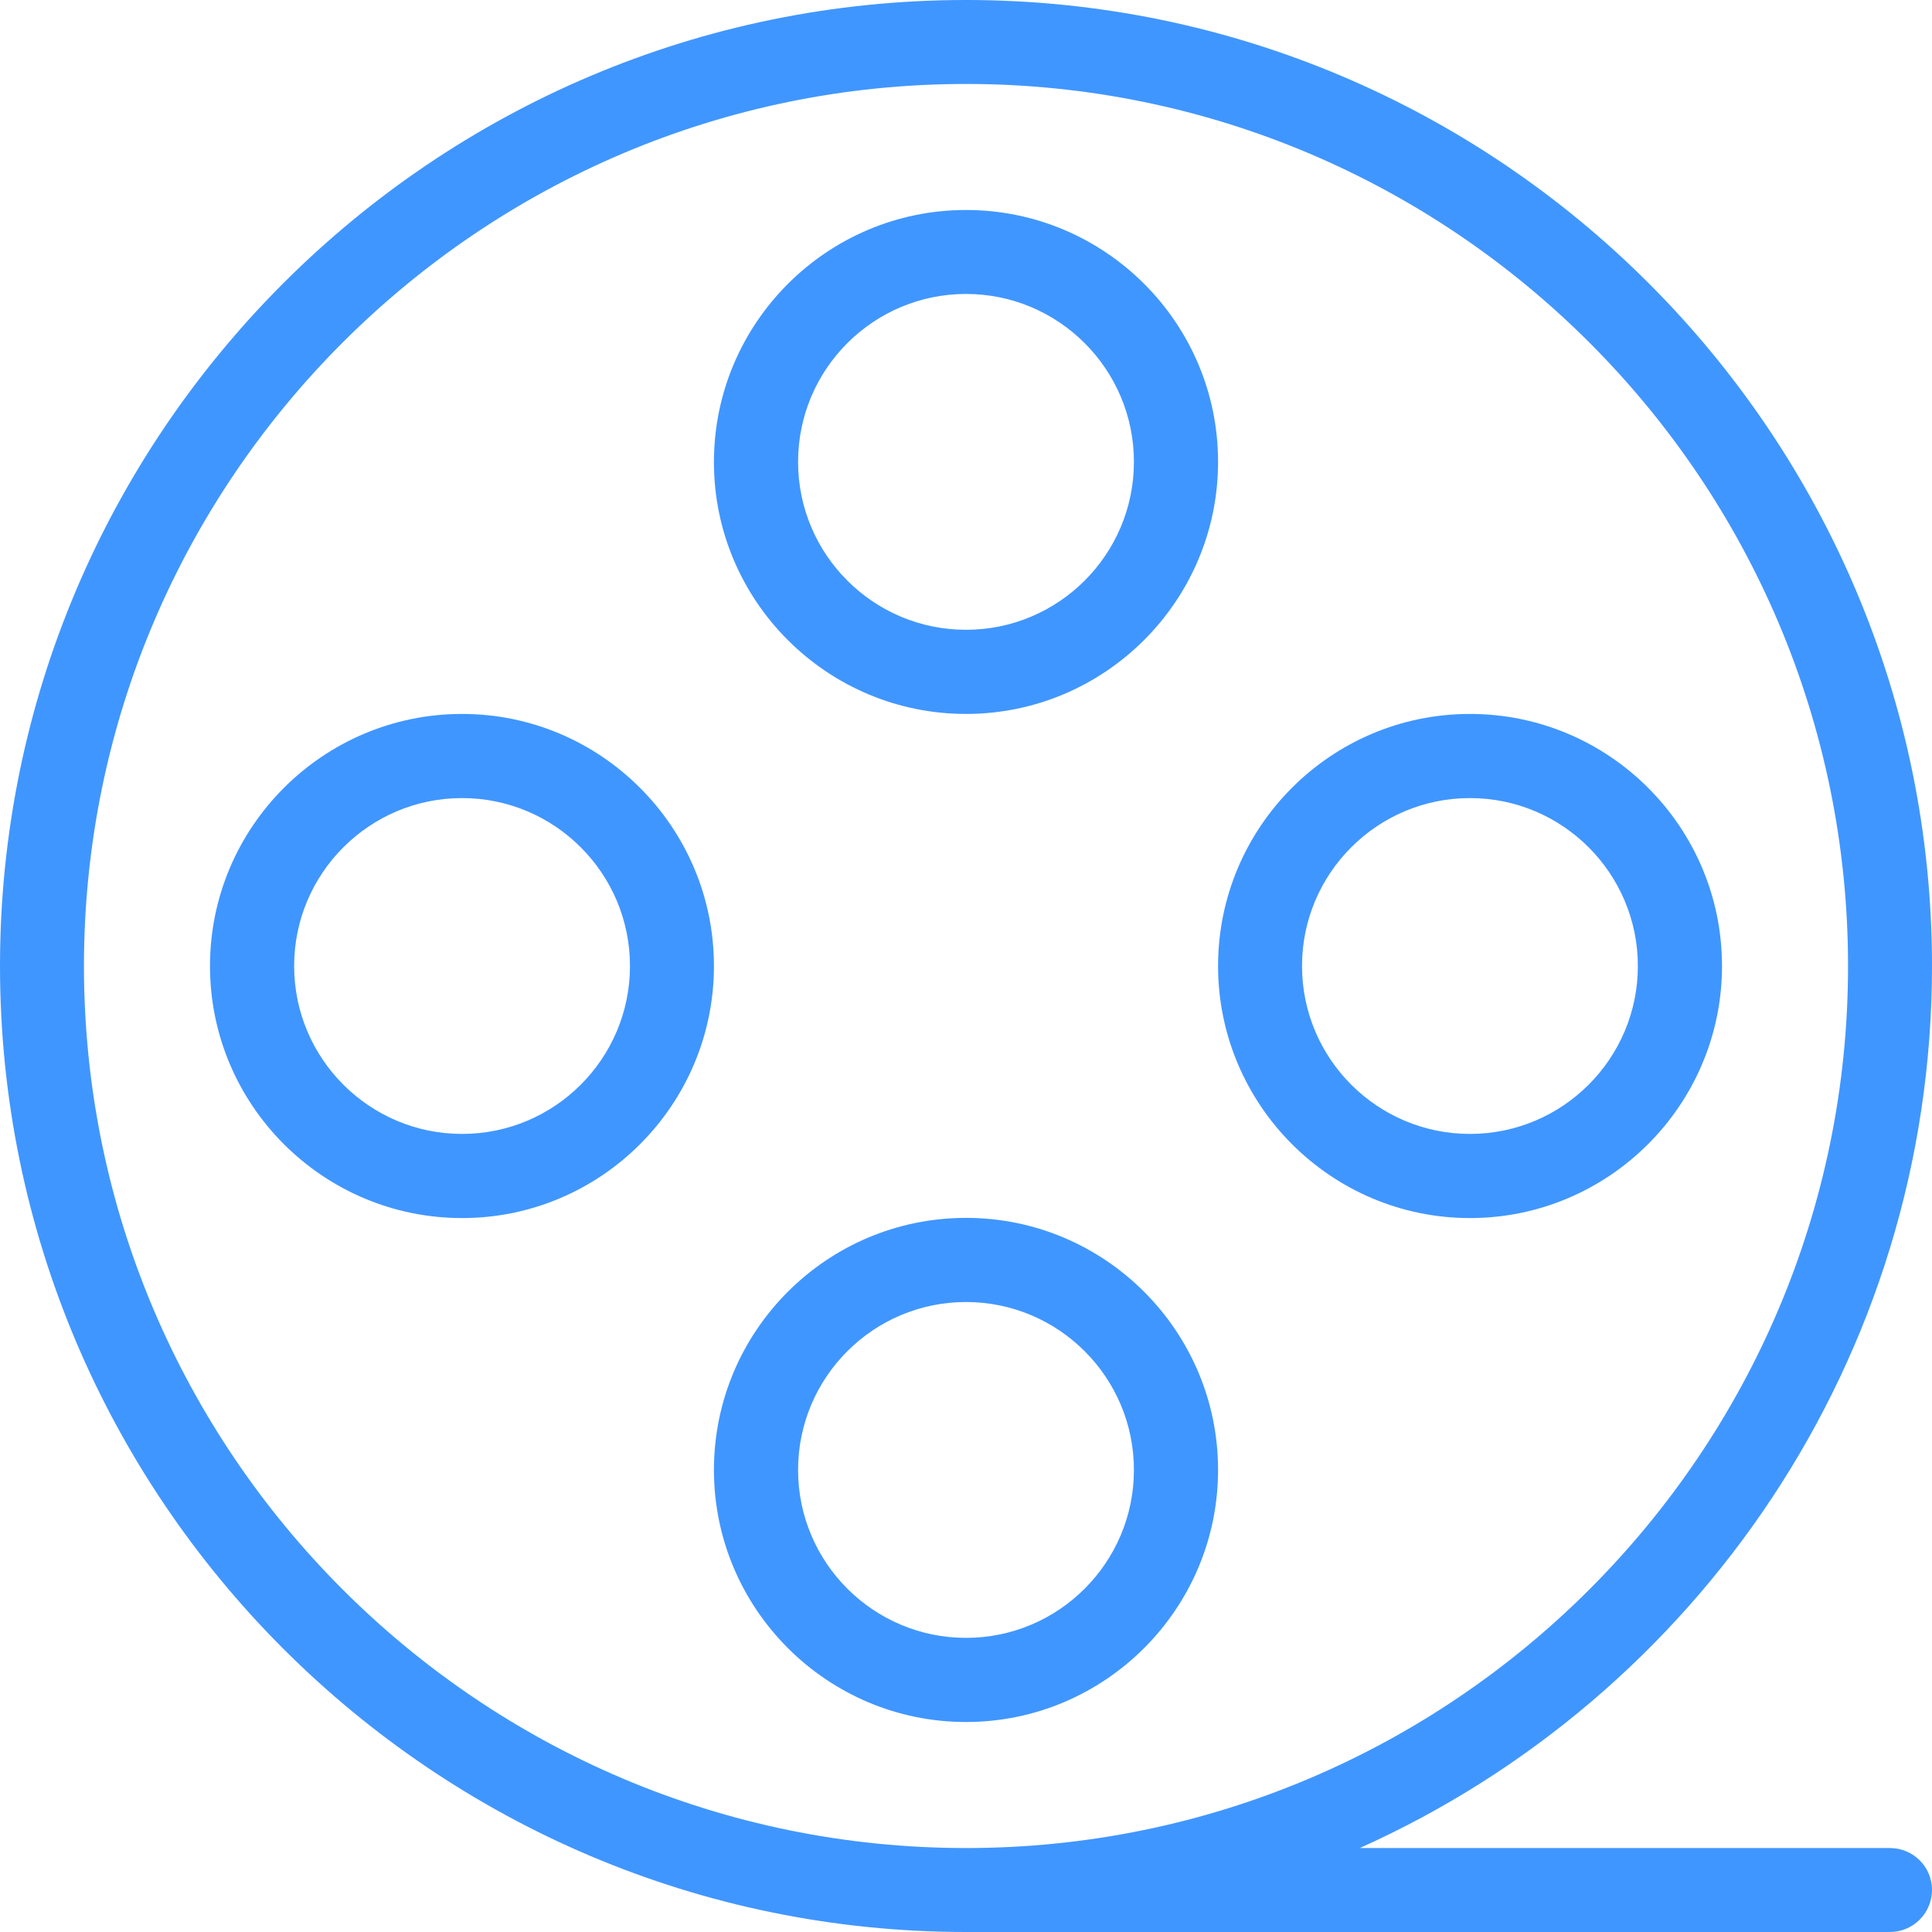
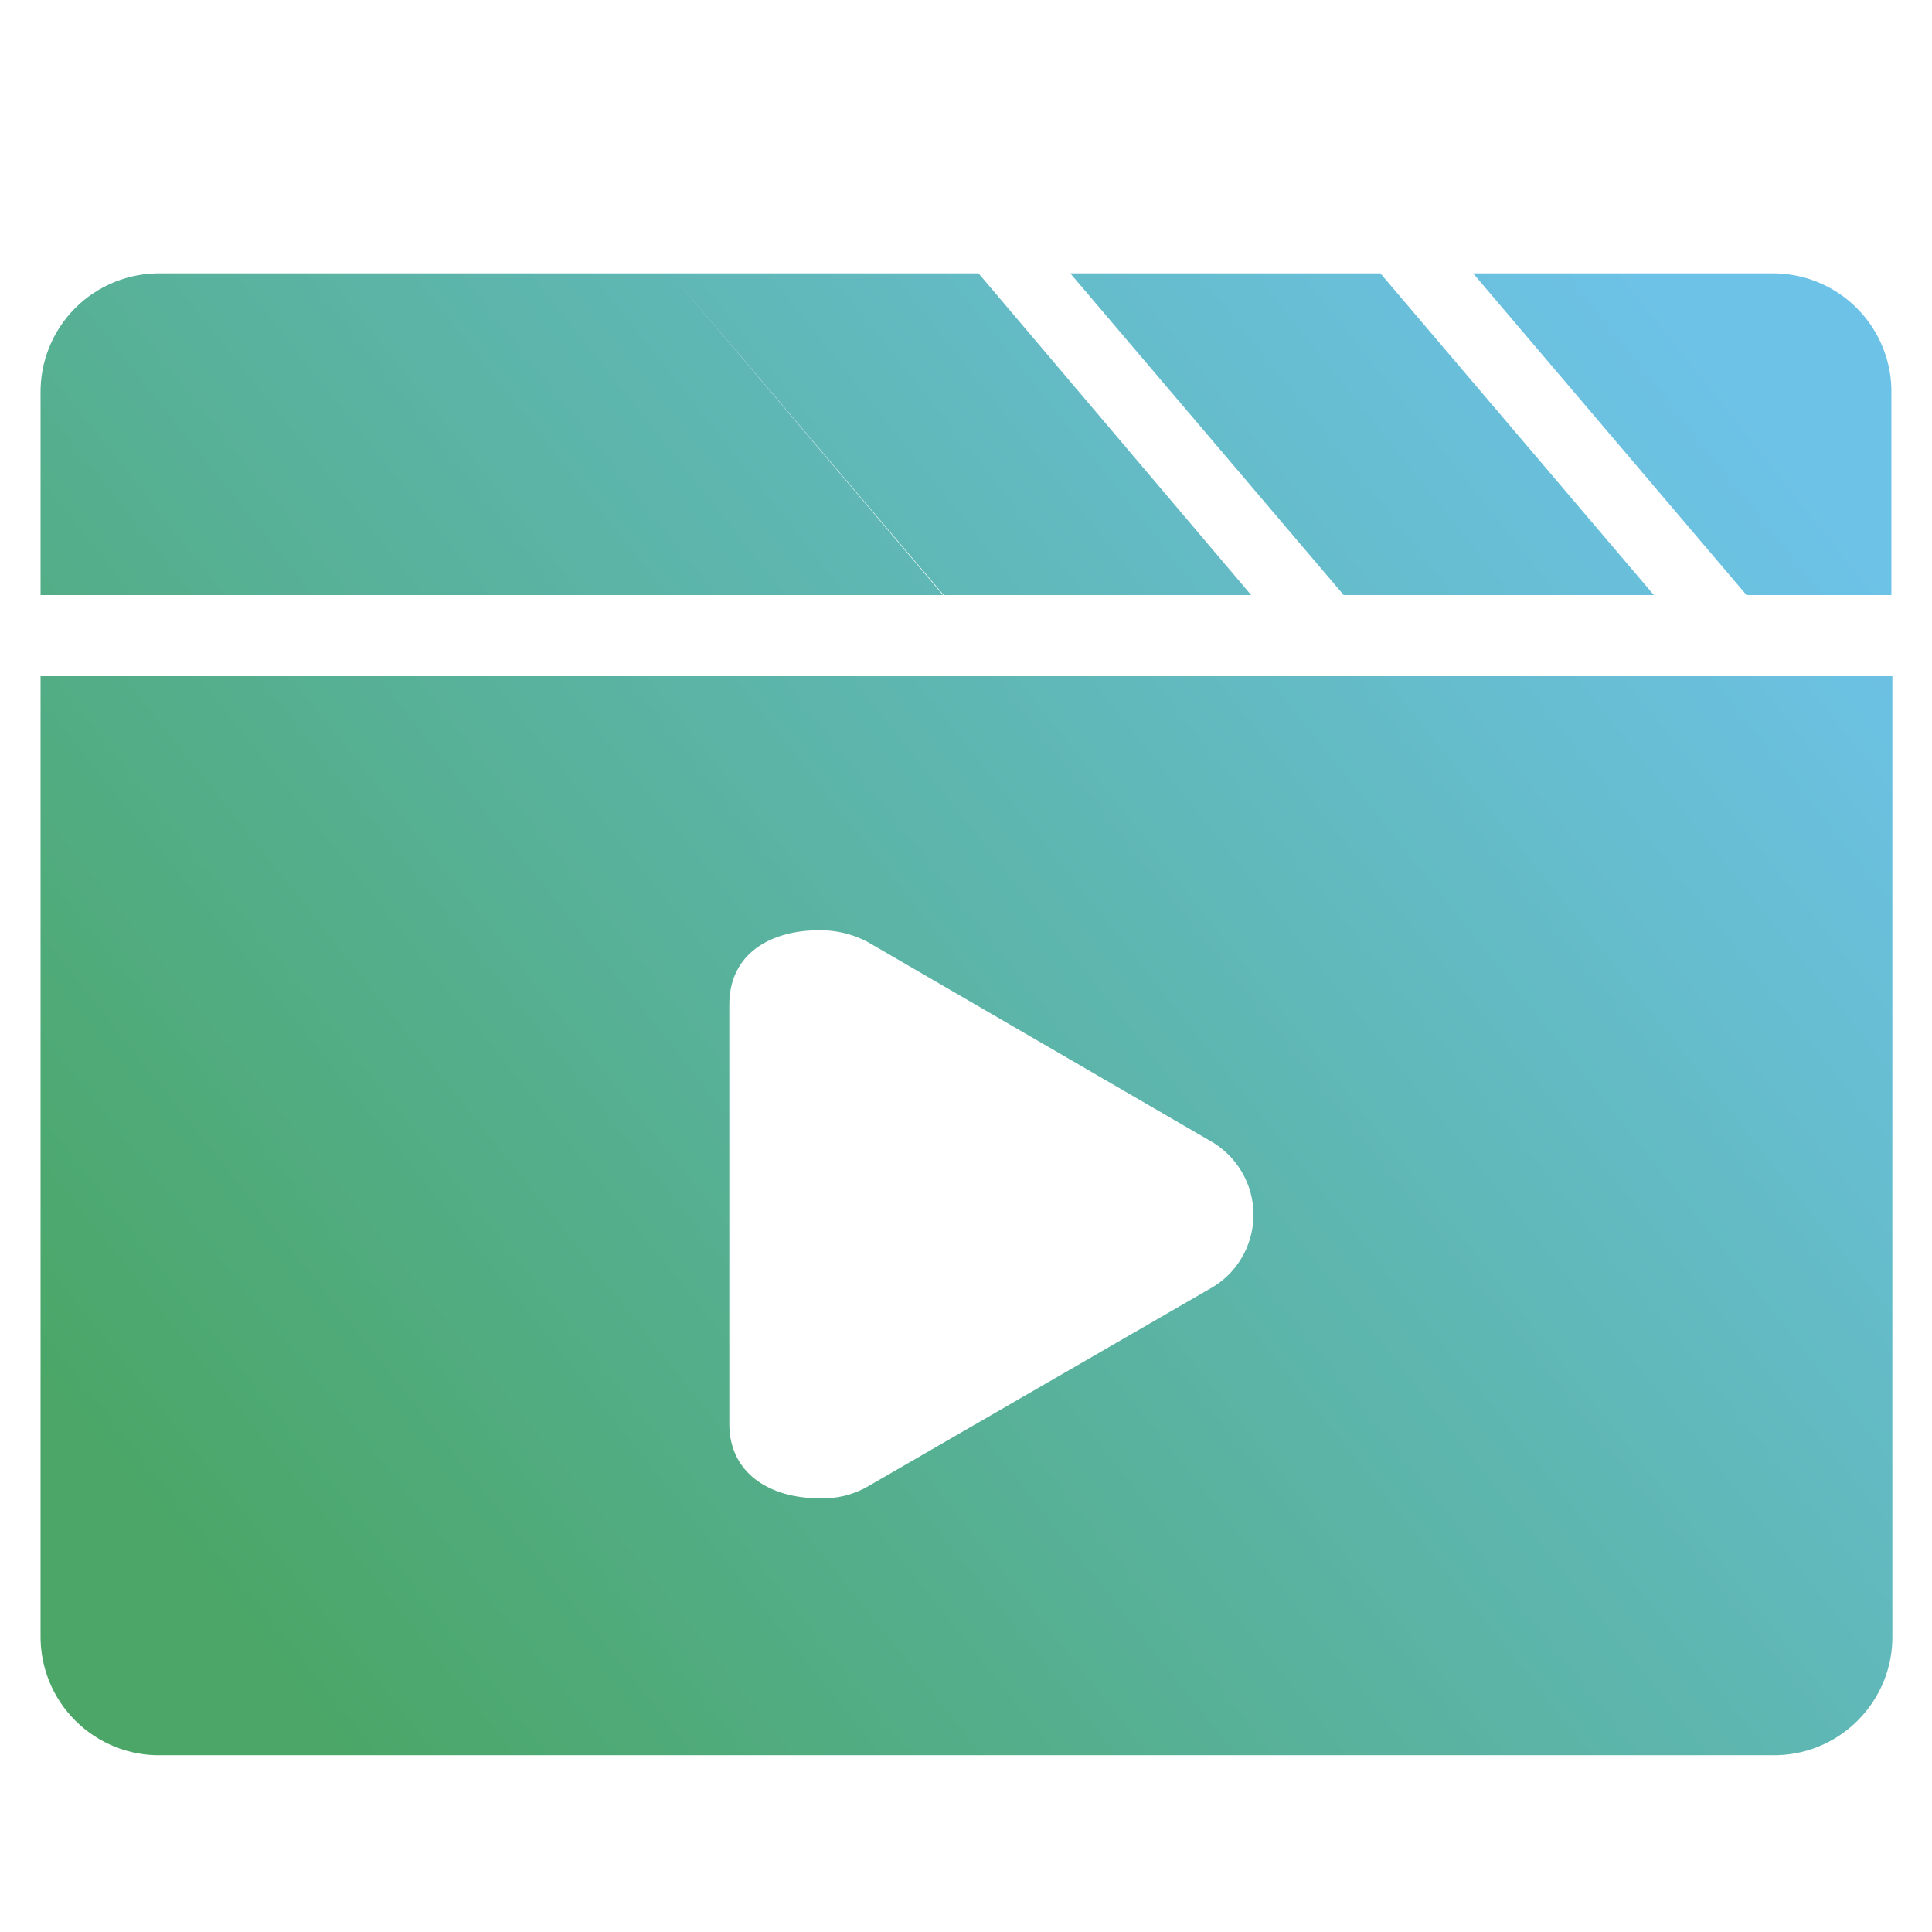
- <svg xmlns="http://www.w3.org/2000/svg" t="1778474776786" class="icon" viewBox="0 0 1024 1024" version="1.1" p-id="1709" width="24" height="24">
-   <path d="M645.6 779.1c0-73.6-59.9-133.6-133.6-133.6s-133.6 59.9-133.6 133.6 60 133.6 133.6 133.6 133.6-59.9 133.6-133.6z m-222.6 0c0-49.1 39.9-89 89-89s89 39.9 89 89-39.9 89-89 89-89-39.9-89-89zM779.1 645.6c73.6 0 133.6-59.9 133.6-133.6s-59.9-133.6-133.6-133.6-133.5 60-133.5 133.6 59.9 133.6 133.5 133.6z m0-222.6c49.1 0 89 39.9 89 89s-39.9 89-89 89-89-39.9-89-89 39.9-89 89-89zM244.9 378.4c-73.6 0-133.6 59.9-133.6 133.6s59.9 133.6 133.6 133.6 133.5-60 133.5-133.6-59.9-133.6-133.5-133.6z m0 222.6c-49.1 0-89-39.9-89-89s39.9-89 89-89 89 39.9 89 89-39.9 89-89 89zM512 378.4c73.6 0 133.6-59.9 133.6-133.6s-60-133.5-133.6-133.5-133.6 59.9-133.6 133.6 60 133.5 133.6 133.5z m0-222.6c49.1 0 89 39.9 89 89s-39.9 89-89 89-89-39.9-89-89 39.9-89 89-89z" fill="#4096FF" p-id="1710" />
-   <path d="M1001.7 979.5h-281C899.3 899.4 1024 720 1024 512 1024 229.7 794.3 0 512 0S0 229.7 0 512s229.7 512 512 512h489.7c12.3 0 22.3-10 22.3-22.3s-10-22.2-22.3-22.2zM44.5 512C44.5 254.2 254.2 44.5 512 44.5S979.5 254.2 979.5 512 769.8 979.5 512 979.5 44.5 769.8 44.5 512z" fill="#4096FF" p-id="1711" />
+ <svg xmlns="http://www.w3.org/2000/svg" width="20px" height="20px" viewBox="0 0 20 20" version="1.1">
+   <defs>
+     <linearGradient x1="3.458%" y1="79.033%" x2="97.916%" y2="19.301%" id="linearGradient-1">
+       <stop stop-color="#369C56" offset="0%" />
+       <stop stop-color="#5CBBE4" offset="100%" />
+     </linearGradient>
+   </defs>
+   <g id="视频-(1)" stroke="none" fill="none" fill-opacity="0.9" fill-rule="evenodd" stroke-width="1">
+     <g id="编组" transform="translate(0.4198, 2.8298)" fill="url(#linearGradient-1)">
+       <path d="M0,4.17 L19.17,4.17 L19.17,14.09 C19.177,14.424 19.047,14.746 18.811,14.981 C18.576,15.217 18.254,15.347 17.92,15.34 L1.25,15.34 C0.917,15.347 0.595,15.217 0.359,14.981 C0.123,14.746 -0.006,14.424 0,14.09 L0,4.17 Z M8.06,6.8 C7.56,6.8 7.13,7.04 7.13,7.57 L7.13,11.91 C7.13,12.43 7.56,12.68 8.06,12.68 C8.235,12.688 8.408,12.647 8.56,12.56 L12.09,10.52 C12.377,10.368 12.556,10.07 12.556,9.745 C12.556,9.421 12.377,9.123 12.09,8.97 L8.56,6.92 C8.406,6.839 8.234,6.798 8.06,6.8 Z M10.66,0 L13.87,0 L16.701,3.33 L13.49,3.33 L10.66,0 Z M6.52,0 L9.71,0 L12.532,3.33 L9.35,3.33 L6.52,0 Z M1.25,0 L2.35,0 L6.52,0 L9.342,3.33 L5.185,3.33 L0,3.33 L0,1.25 C-0.006,0.917 0.123,0.595 0.359,0.359 C0.595,0.123 0.917,-0.006 1.25,0 Z M14.83,0 L17.91,0 C18.244,-0.006 18.566,0.123 18.801,0.359 C19.037,0.595 19.167,0.917 19.16,1.25 L19.16,3.33 L17.66,3.33 L14.83,0 Z" id="形状结合" />
+     </g>
+   </g>
</svg>
